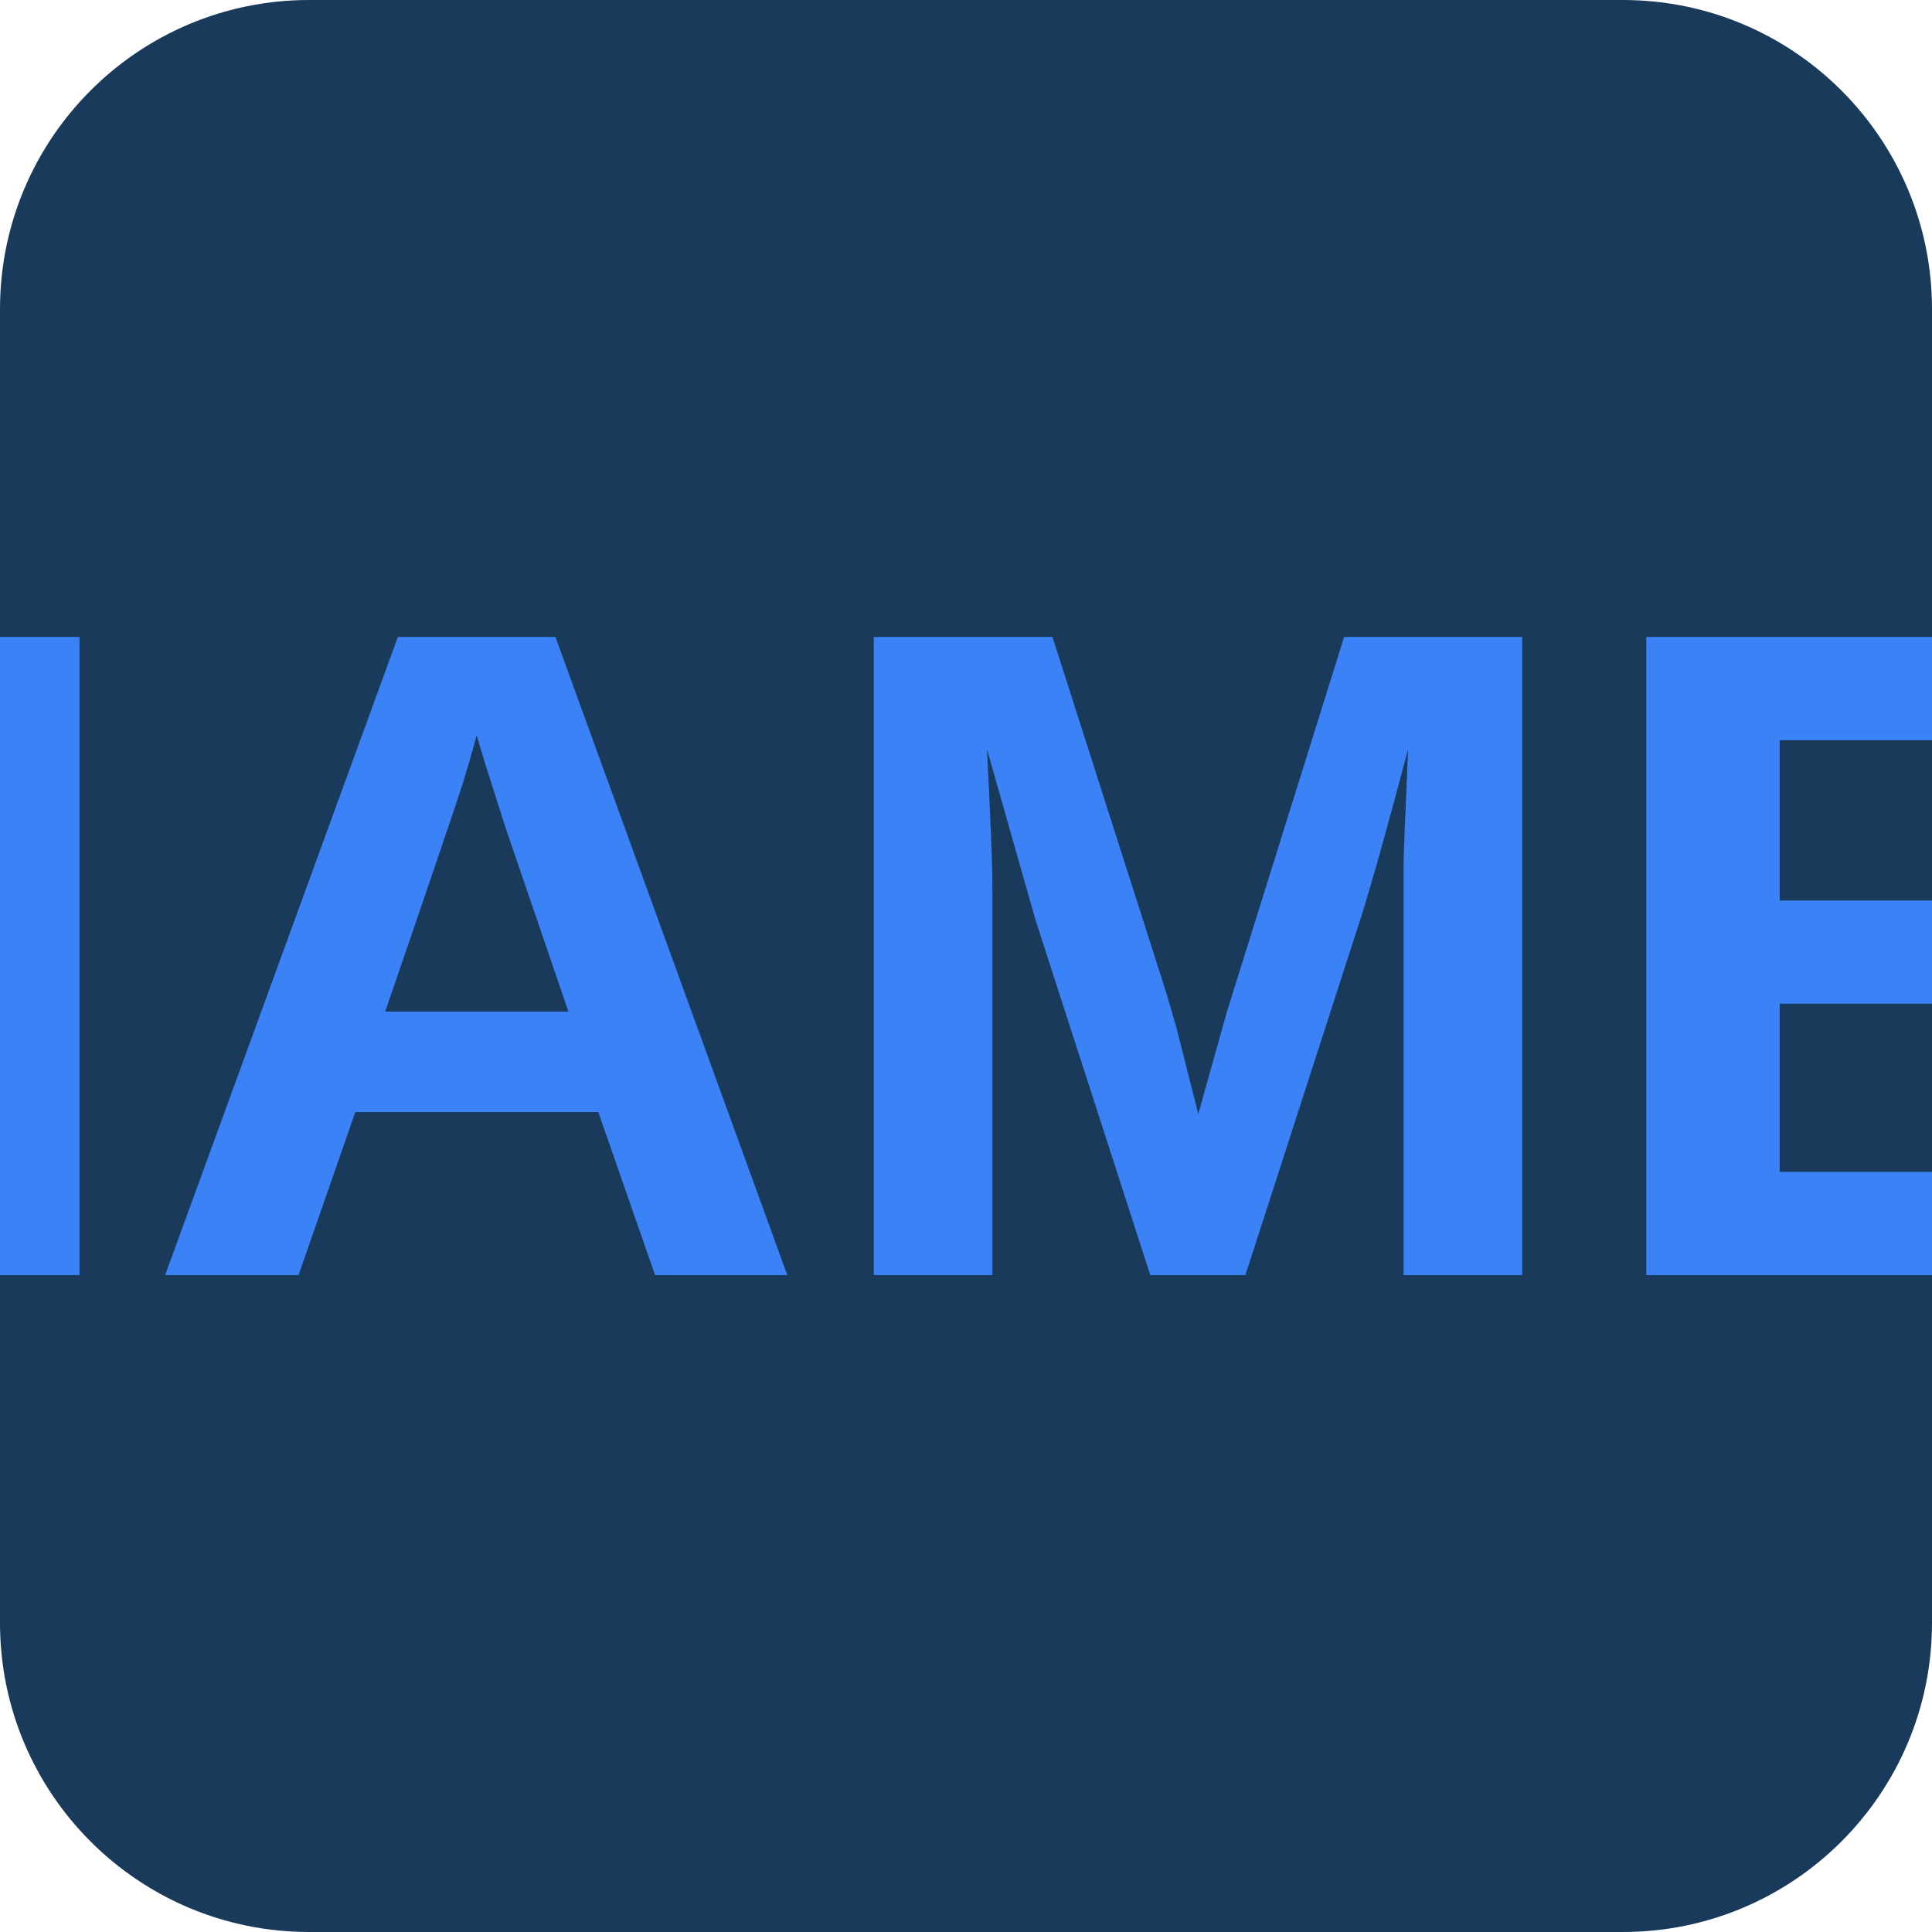
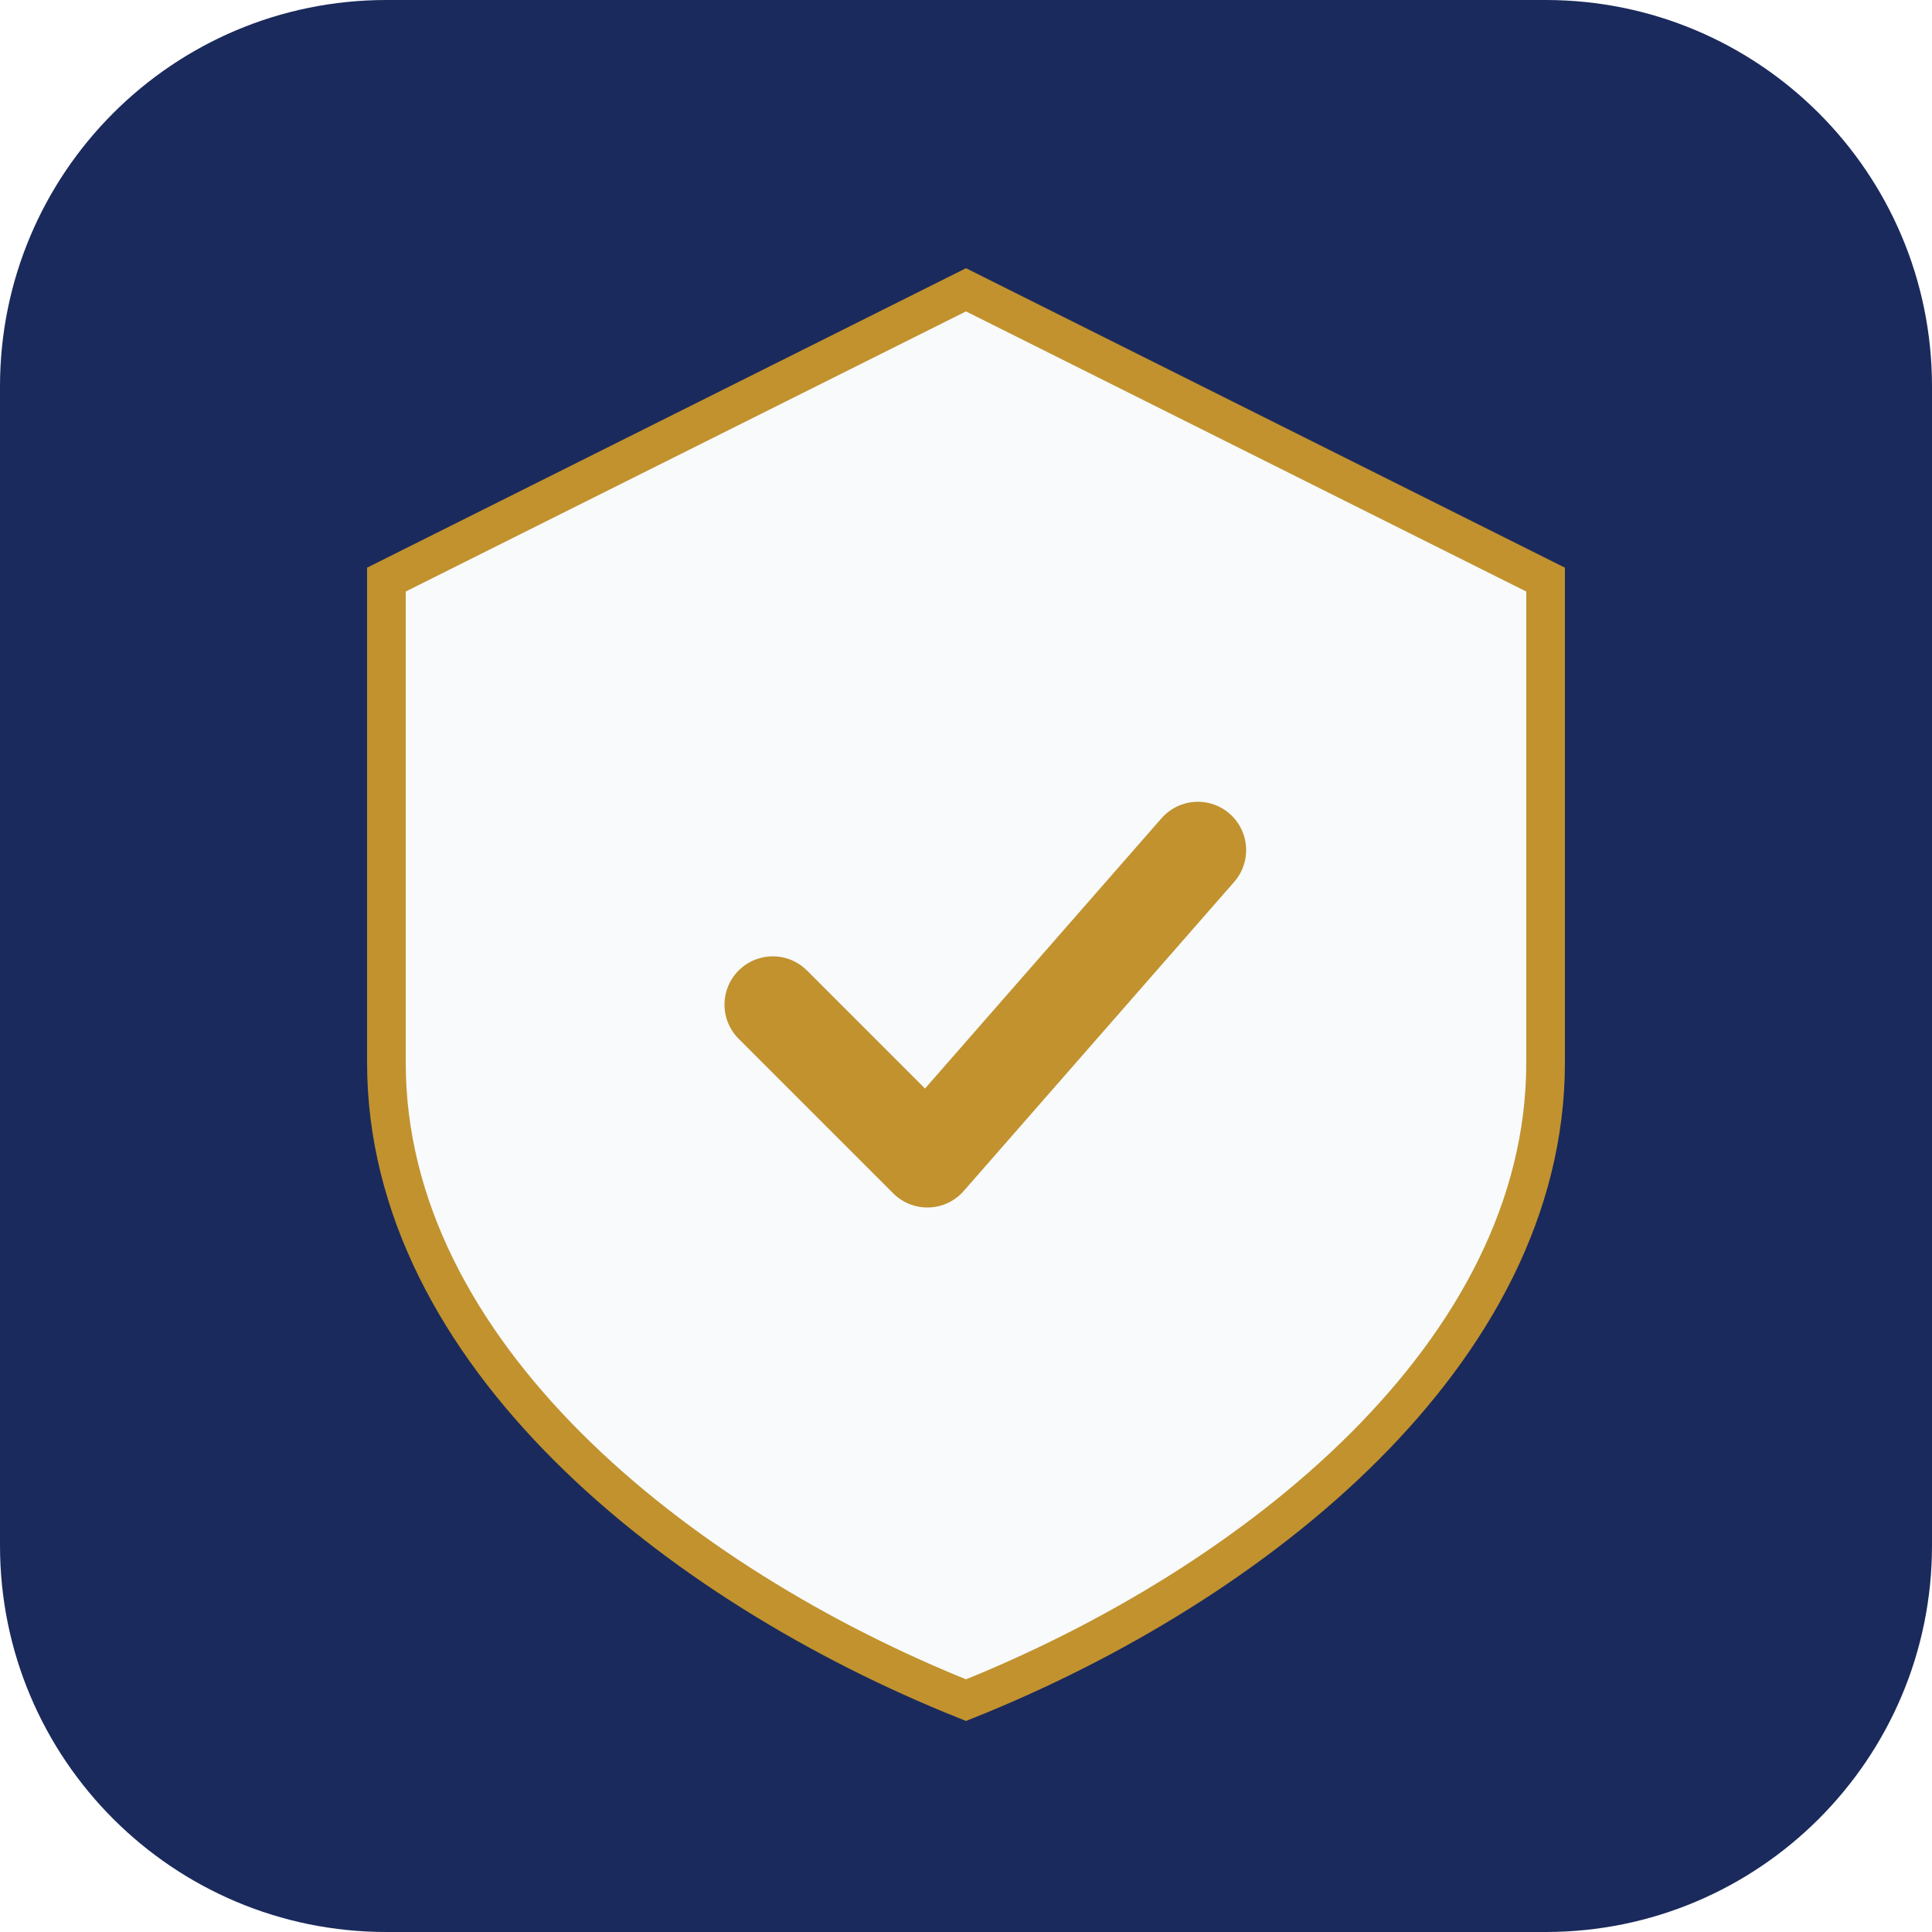
<svg xmlns="http://www.w3.org/2000/svg" viewBox="0 0 100 100">
-   <rect width="100" height="100" rx="16" fill="#1a3a5c" />
-   <text x="50" y="66" font-family="Arial,sans-serif" font-size="48" font-weight="700" fill="#3b82f6" text-anchor="middle">{{SITE_NAME_ICON}}</text>
+   <rect width="100" height="100" rx="20" fill="#1a2a5c" />
+   <path d="M50 15 L80 30 L80 55 C80 70 65 82 50 88 C35 82 20 70 20 55 L20 30 Z" fill="#f8fafc" stroke="#c1922e" stroke-width="2" />
+   <path d="M40 52 L48 60 L62 44" stroke="#c1922e" stroke-width="5" stroke-linecap="round" stroke-linejoin="round" fill="none" />
</svg>
